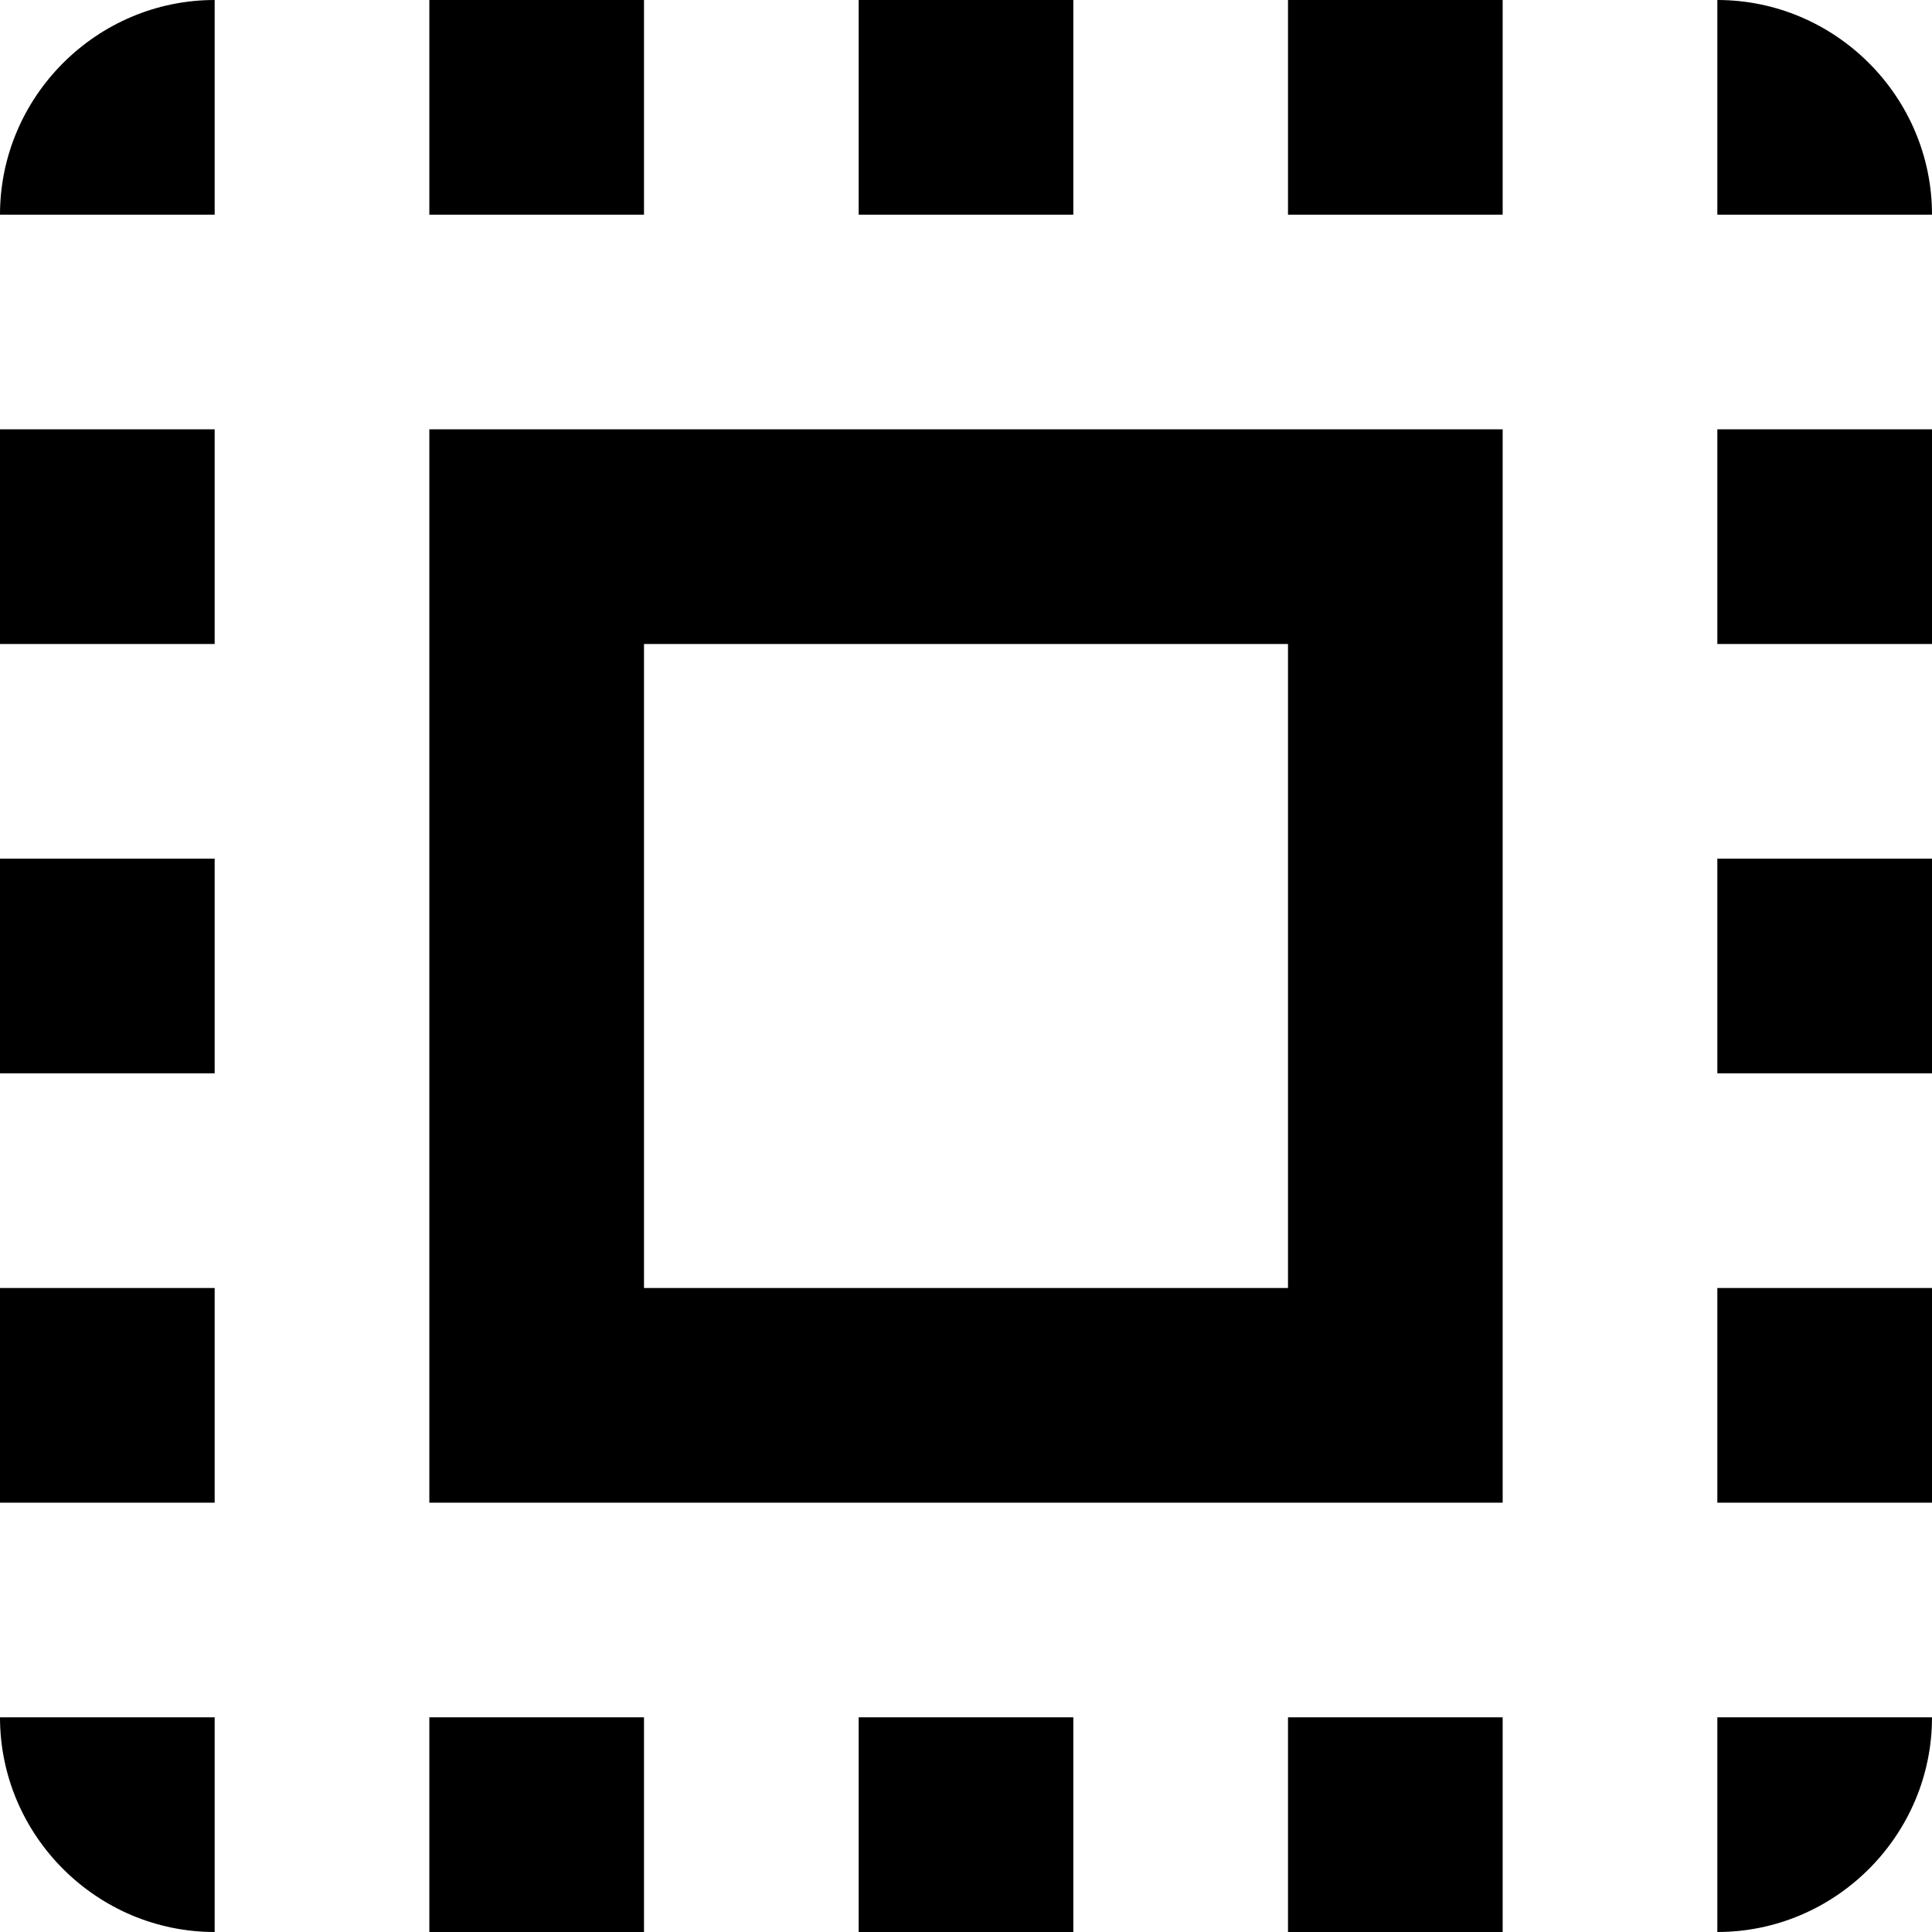
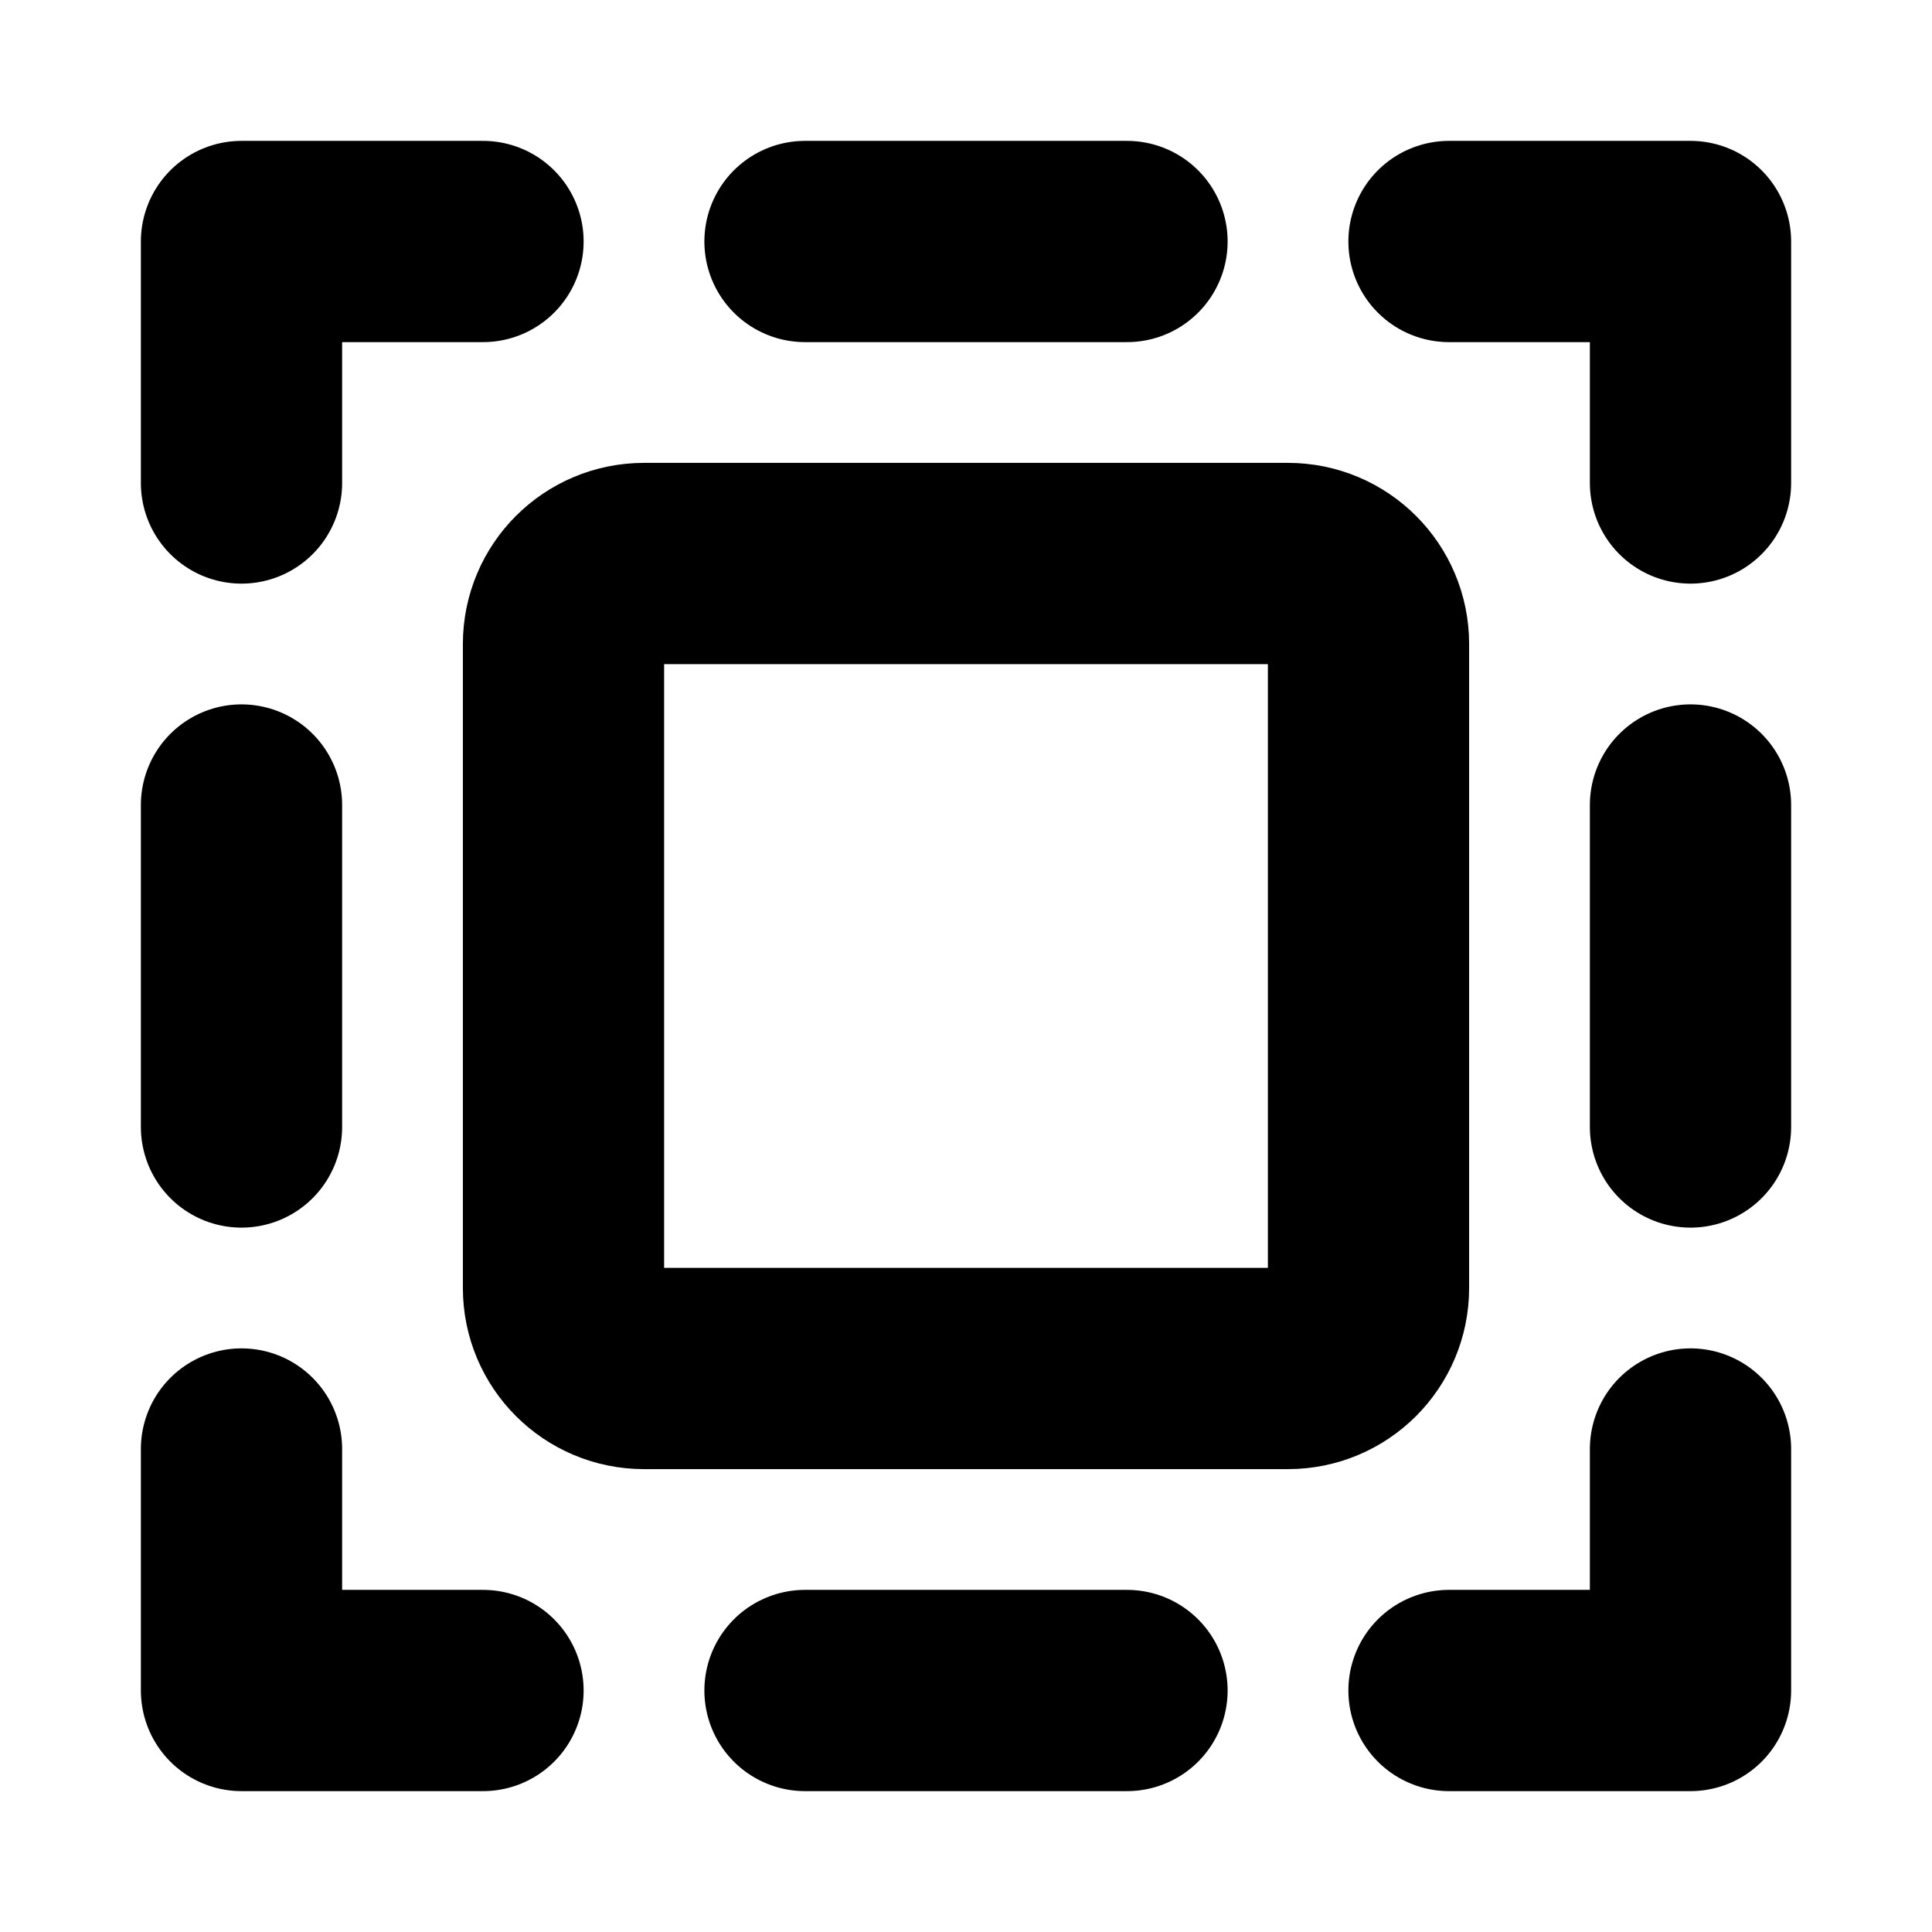
- <svg xmlns="http://www.w3.org/2000/svg" viewBox="0 0 18 18">
-   <g fill-rule="evenodd" stroke="none" stroke-width="1">
-     <g transform="translate(-381, -381)">
-       <g transform="translate(381, 381)">
-         <path d="M0,2 L2,2 L2,0 C0.9,0 0,0.9 0,2 L0,2 Z M0,10 L2,10 L2,8 L0,8 L0,10 L0,10 Z M4,18 L6,18 L6,16 L4,16 L4,18 L4,18 Z M0,6 L2,6 L2,4 L0,4 L0,6 L0,6 Z M10,0 L8,0 L8,2 L10,2 L10,0 L10,0 Z M16,0 L16,2 L18,2 C18,0.9 17.1,0 16,0 L16,0 Z M2,18 L2,16 L0,16 C0,17.1 0.9,18 2,18 L2,18 Z M0,14 L2,14 L2,12 L0,12 L0,14 L0,14 Z M6,0 L4,0 L4,2 L6,2 L6,0 L6,0 Z M8,18 L10,18 L10,16 L8,16 L8,18 L8,18 Z M16,10 L18,10 L18,8 L16,8 L16,10 L16,10 Z M16,18 C17.1,18 18,17.1 18,16 L16,16 L16,18 L16,18 Z M16,6 L18,6 L18,4 L16,4 L16,6 L16,6 Z M16,14 L18,14 L18,12 L16,12 L16,14 L16,14 Z M12,18 L14,18 L14,16 L12,16 L12,18 L12,18 Z M12,2 L14,2 L14,0 L12,0 L12,2 L12,2 Z M4,14 L14,14 L14,4 L4,4 L4,14 L4,14 Z M6,6 L12,6 L12,12 L6,12 L6,6 L6,6 Z" />
-       </g>
-     </g>
+ <svg xmlns="http://www.w3.org/2000/svg" width="24" height="24" viewBox="0 0 24 24" fill="none" stroke="currentColor" stroke-width="2.5" stroke-linecap="round" stroke-linejoin="round">
+   <g fill="none">
+     <path d="M3 6V3h3m4 0h4m4 0h3v3m0 4v4m0 4v3h-3m-4 0h-4m-4 0H3v-3m0-4v-4" />
+     <rect x="7" y="7" width="10" height="10" rx="1" />
  </g>
</svg>
